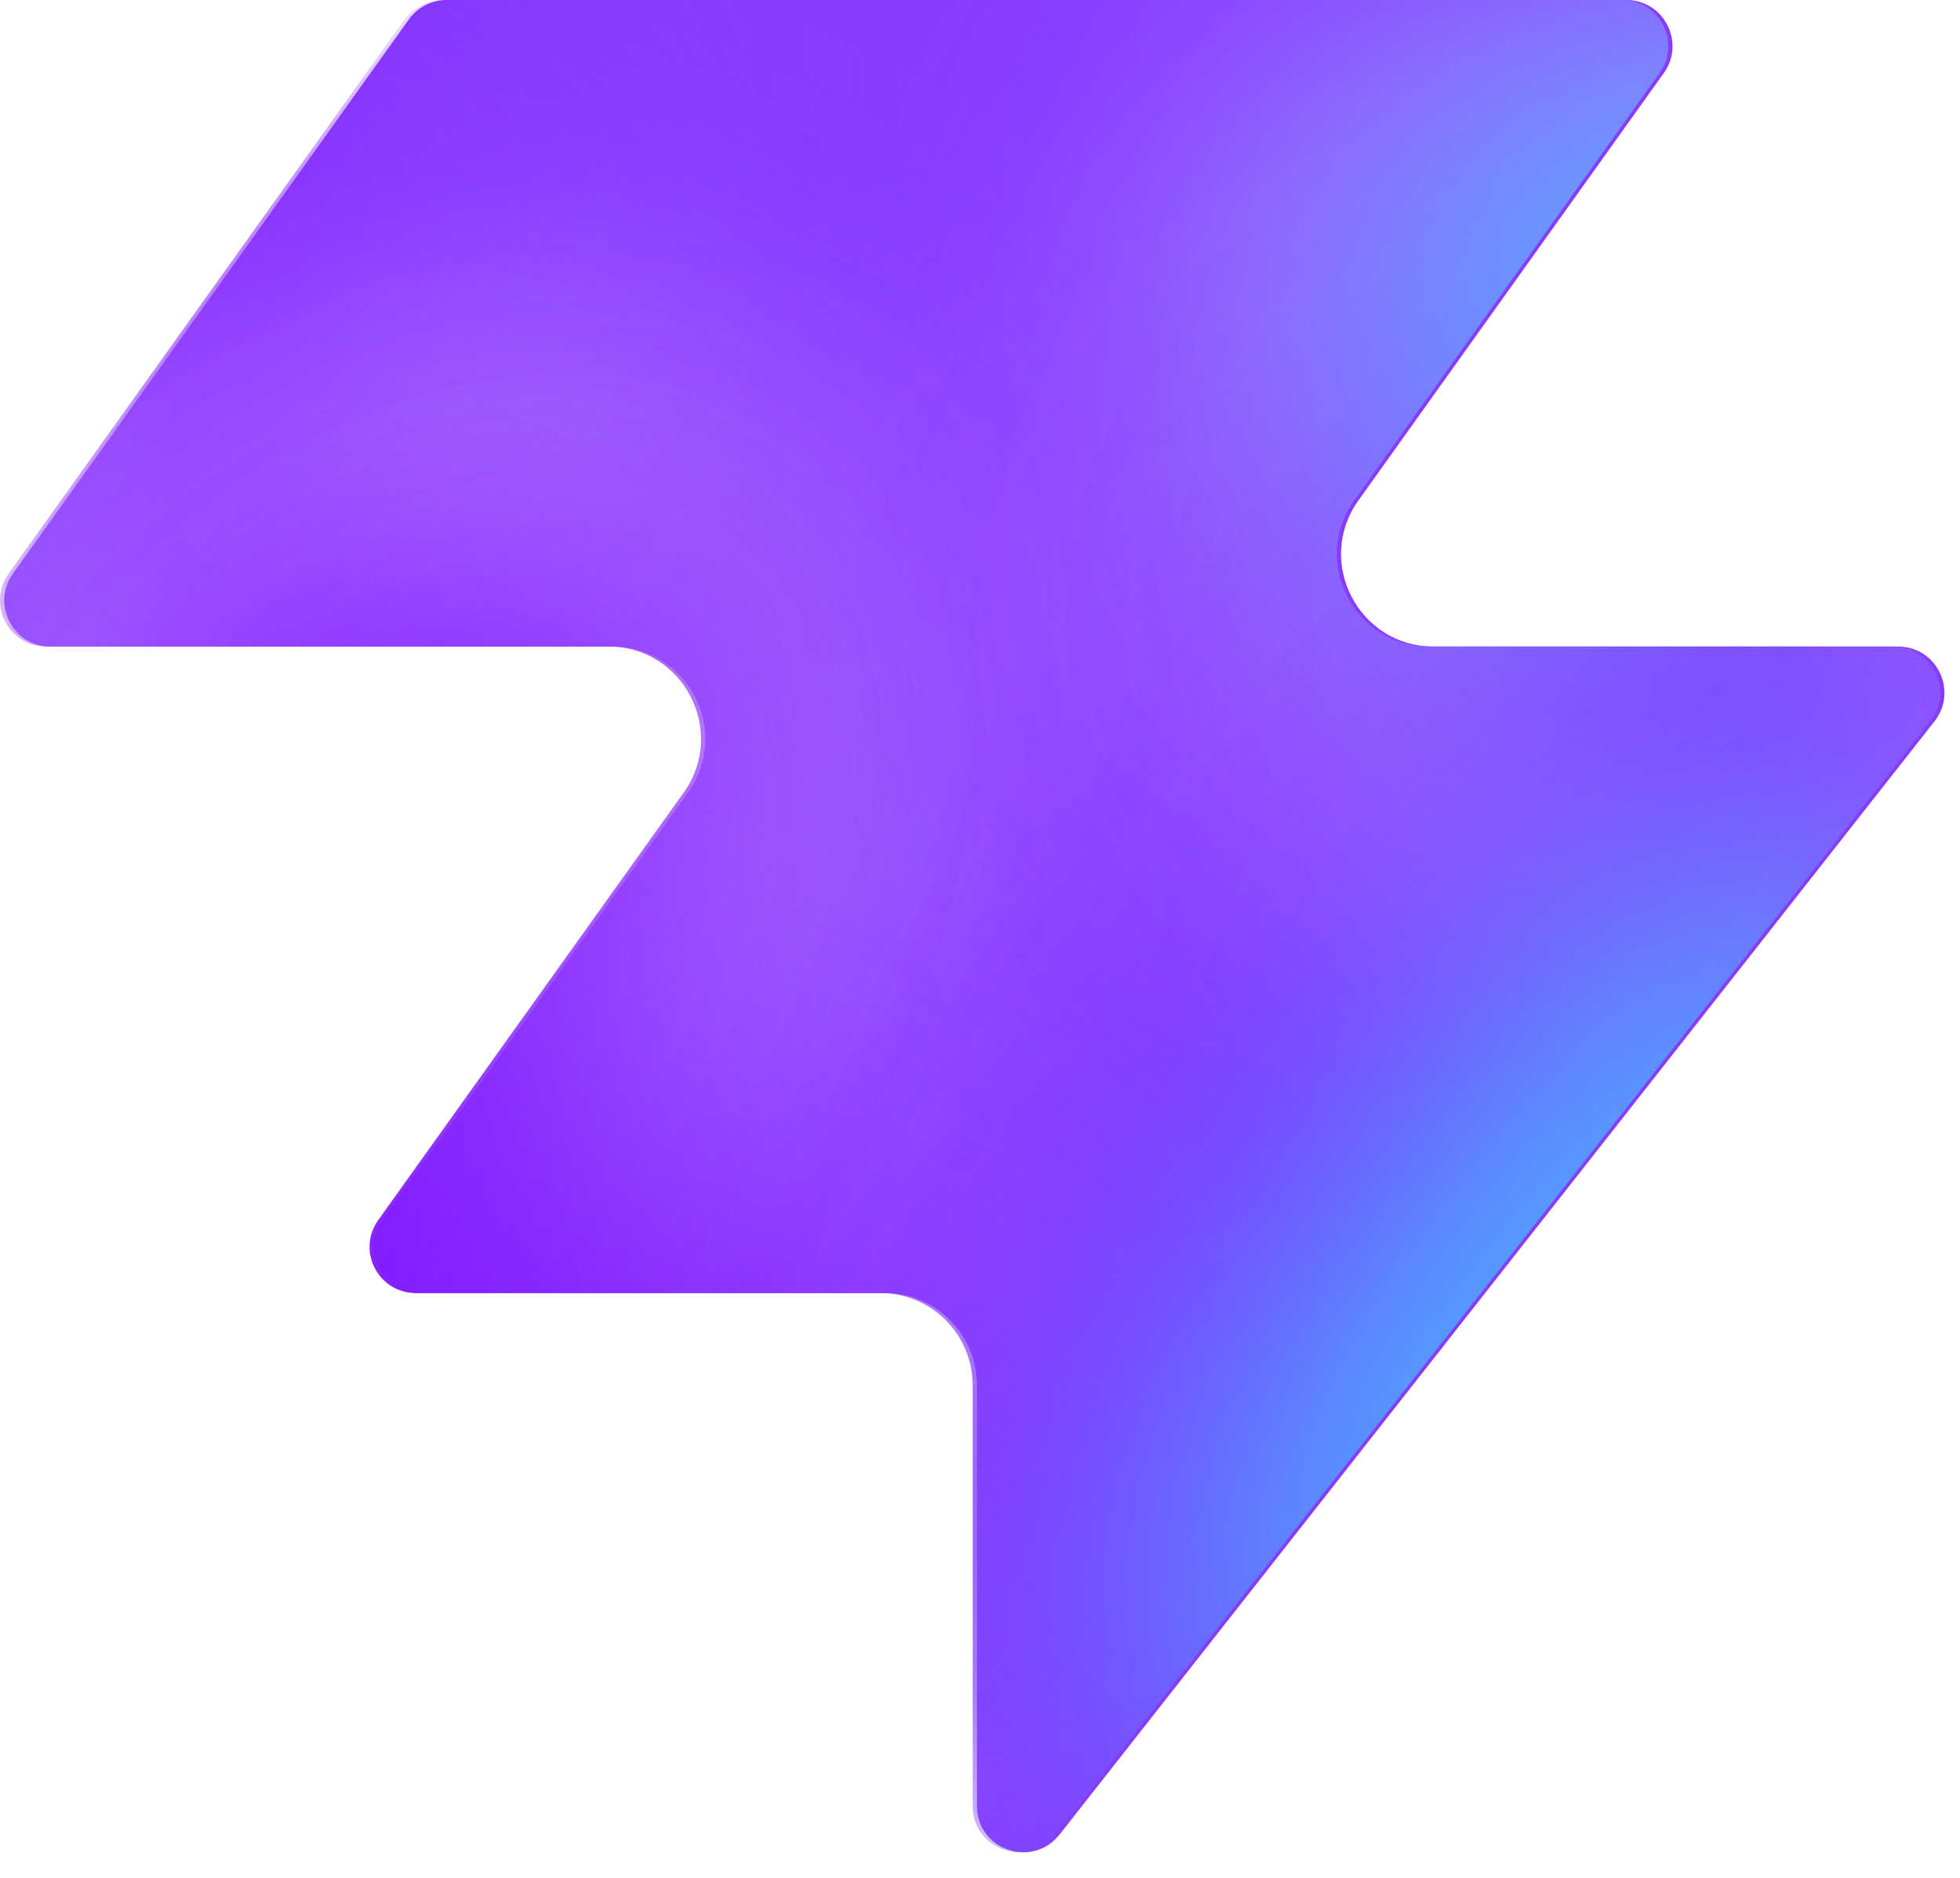
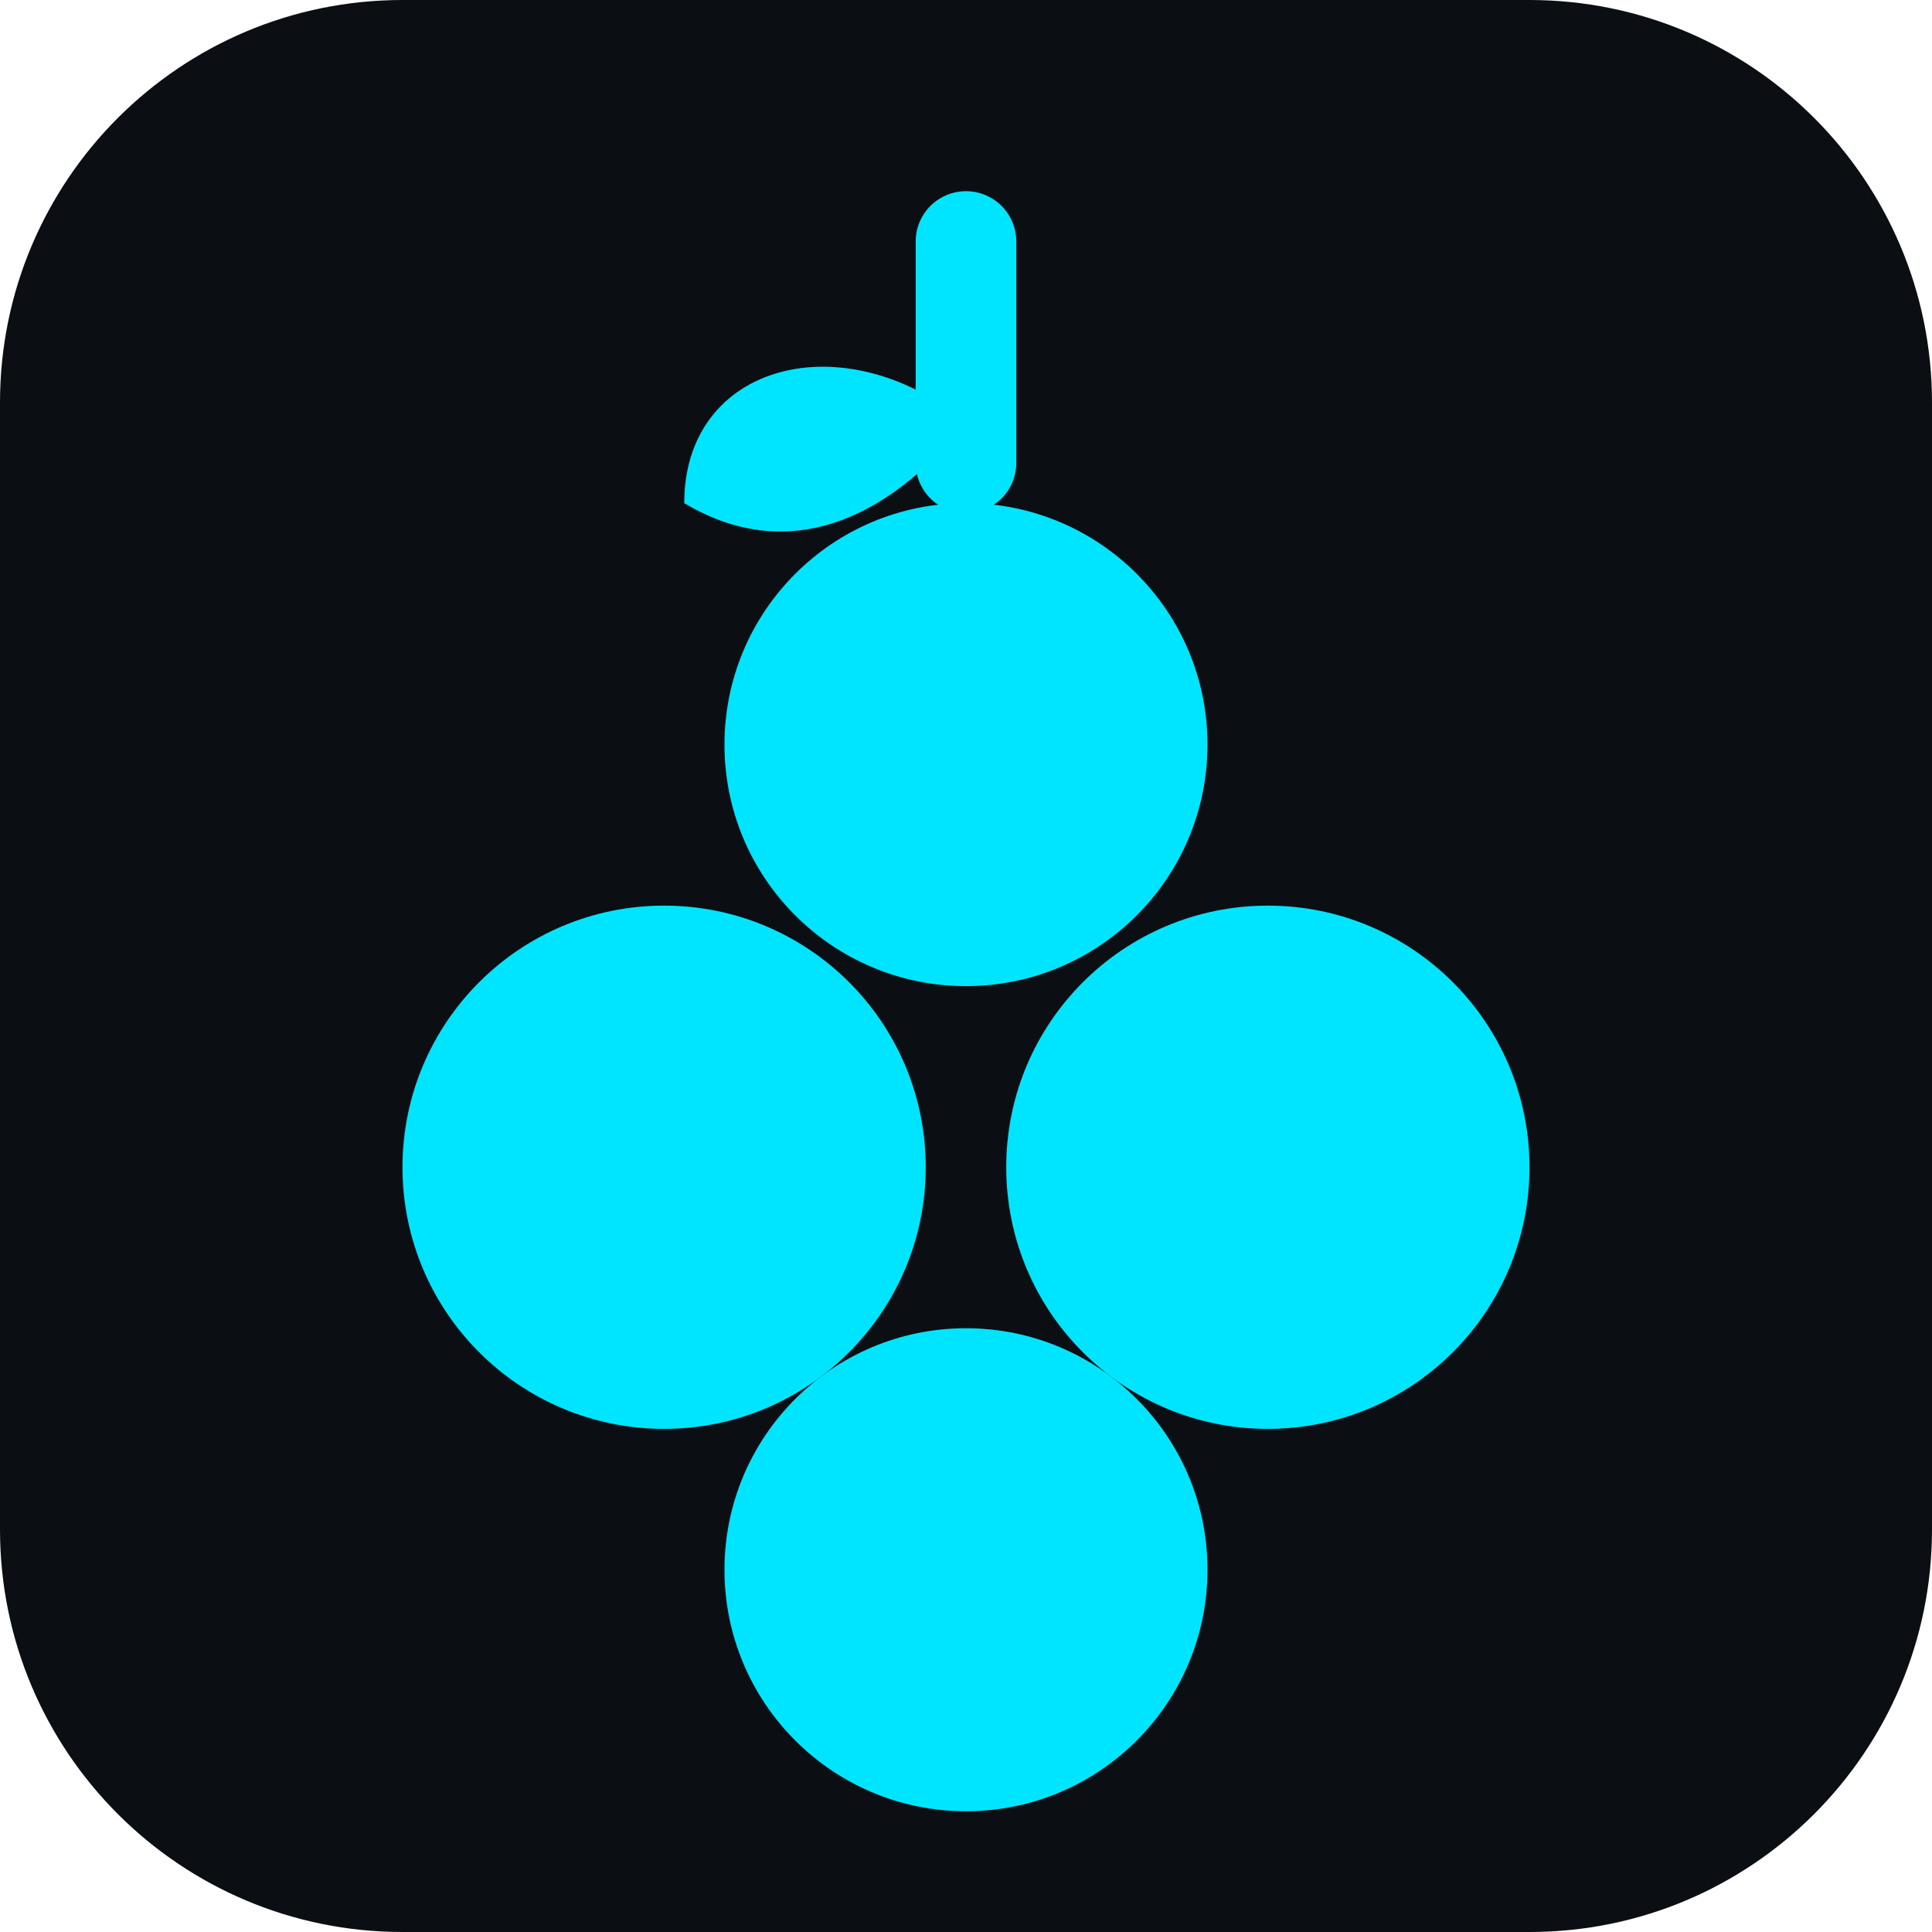
- <svg xmlns="http://www.w3.org/2000/svg" width="48" height="46" fill="none" viewBox="0 0 48 46">
-   <path fill="#863bff" d="M25.946 44.938c-.664.845-2.021.375-2.021-.698V33.937a2.26 2.26 0 0 0-2.262-2.262H10.287c-.92 0-1.456-1.04-.92-1.788l7.48-10.471c1.07-1.497 0-3.578-1.842-3.578H1.237c-.92 0-1.456-1.04-.92-1.788L10.013.474c.214-.297.556-.474.92-.474h28.894c.92 0 1.456 1.04.92 1.788l-7.48 10.471c-1.07 1.498 0 3.579 1.842 3.579h11.377c.943 0 1.473 1.088.89 1.83L25.947 44.94z" style="fill:#863bff;fill:color(display-p3 .525 .23 1);fill-opacity:1" />
-   <mask id="a" width="48" height="46" x="0" y="0" maskUnits="userSpaceOnUse" style="mask-type:alpha">
-     <path fill="#000" d="M25.842 44.938c-.664.844-2.021.375-2.021-.698V33.937a2.26 2.26 0 0 0-2.262-2.262H10.183c-.92 0-1.456-1.04-.92-1.788l7.48-10.471c1.07-1.498 0-3.579-1.842-3.579H1.133c-.92 0-1.456-1.04-.92-1.787L9.91.473c.214-.297.556-.474.92-.474h28.894c.92 0 1.456 1.04.92 1.788l-7.48 10.471c-1.07 1.498 0 3.578 1.842 3.578h11.377c.943 0 1.473 1.088.89 1.832L25.843 44.94z" style="fill:#000;fill-opacity:1" />
-   </mask>
-   <g mask="url(#a)">
-     <g filter="url(#b)">
-       <ellipse cx="5.508" cy="14.704" fill="#ede6ff" rx="5.508" ry="14.704" style="fill:#ede6ff;fill:color(display-p3 .927 .903 1);fill-opacity:1" transform="matrix(.00324 1 1 -.00324 -4.47 31.516)" />
-     </g>
-     <g filter="url(#c)">
-       <ellipse cx="10.399" cy="29.851" fill="#ede6ff" rx="10.399" ry="29.851" style="fill:#ede6ff;fill:color(display-p3 .927 .903 1);fill-opacity:1" transform="matrix(.00324 1 1 -.00324 -39.328 7.883)" />
-     </g>
-     <g filter="url(#d)">
-       <ellipse cx="5.508" cy="30.487" fill="#7e14ff" rx="5.508" ry="30.487" style="fill:#7e14ff;fill:color(display-p3 .492 .077 1);fill-opacity:1" transform="rotate(89.814 -25.913 -14.639)scale(1 -1)" />
-     </g>
-     <g filter="url(#e)">
-       <ellipse cx="5.508" cy="30.599" fill="#7e14ff" rx="5.508" ry="30.599" style="fill:#7e14ff;fill:color(display-p3 .492 .077 1);fill-opacity:1" transform="rotate(89.814 -32.644 -3.334)scale(1 -1)" />
-     </g>
-     <g filter="url(#f)">
-       <ellipse cx="5.508" cy="30.599" fill="#7e14ff" rx="5.508" ry="30.599" style="fill:#7e14ff;fill:color(display-p3 .492 .077 1);fill-opacity:1" transform="matrix(.00324 1 1 -.00324 -34.34 30.47)" />
-     </g>
-     <g filter="url(#g)">
-       <ellipse cx="14.072" cy="22.078" fill="#ede6ff" rx="14.072" ry="22.078" style="fill:#ede6ff;fill:color(display-p3 .927 .903 1);fill-opacity:1" transform="rotate(93.35 24.506 48.493)scale(-1 1)" />
-     </g>
-     <g filter="url(#h)">
-       <ellipse cx="3.47" cy="21.501" fill="#7e14ff" rx="3.47" ry="21.501" style="fill:#7e14ff;fill:color(display-p3 .492 .077 1);fill-opacity:1" transform="rotate(89.009 28.708 47.59)scale(-1 1)" />
-     </g>
-     <g filter="url(#i)">
-       <ellipse cx="3.47" cy="21.501" fill="#7e14ff" rx="3.47" ry="21.501" style="fill:#7e14ff;fill:color(display-p3 .492 .077 1);fill-opacity:1" transform="rotate(89.009 28.708 47.59)scale(-1 1)" />
-     </g>
-     <g filter="url(#j)">
-       <ellipse cx=".387" cy="8.972" fill="#7e14ff" rx="4.407" ry="29.108" style="fill:#7e14ff;fill:color(display-p3 .492 .077 1);fill-opacity:1" transform="rotate(39.51 .387 8.972)" />
-     </g>
-     <g filter="url(#k)">
-       <ellipse cx="47.523" cy="-6.092" fill="#7e14ff" rx="4.407" ry="29.108" style="fill:#7e14ff;fill:color(display-p3 .492 .077 1);fill-opacity:1" transform="rotate(37.892 47.523 -6.092)" />
-     </g>
-     <g filter="url(#l)">
-       <ellipse cx="41.412" cy="6.333" fill="#47bfff" rx="5.971" ry="9.665" style="fill:#47bfff;fill:color(display-p3 .28 .748 1);fill-opacity:1" transform="rotate(37.892 41.412 6.333)" />
-     </g>
-     <g filter="url(#m)">
-       <ellipse cx="-1.879" cy="38.332" fill="#7e14ff" rx="4.407" ry="29.108" style="fill:#7e14ff;fill:color(display-p3 .492 .077 1);fill-opacity:1" transform="rotate(37.892 -1.88 38.332)" />
-     </g>
-     <g filter="url(#n)">
-       <ellipse cx="-1.879" cy="38.332" fill="#7e14ff" rx="4.407" ry="29.108" style="fill:#7e14ff;fill:color(display-p3 .492 .077 1);fill-opacity:1" transform="rotate(37.892 -1.88 38.332)" />
-     </g>
-     <g filter="url(#o)">
-       <ellipse cx="35.651" cy="29.907" fill="#7e14ff" rx="4.407" ry="29.108" style="fill:#7e14ff;fill:color(display-p3 .492 .077 1);fill-opacity:1" transform="rotate(37.892 35.651 29.907)" />
-     </g>
-     <g filter="url(#p)">
-       <ellipse cx="38.418" cy="32.4" fill="#47bfff" rx="5.971" ry="15.297" style="fill:#47bfff;fill:color(display-p3 .28 .748 1);fill-opacity:1" transform="rotate(37.892 38.418 32.4)" />
-     </g>
-   </g>
-   <defs>
-     <filter id="b" width="60.045" height="41.654" x="-19.77" y="16.149" color-interpolation-filters="sRGB" filterUnits="userSpaceOnUse">
-       <feFlood flood-opacity="0" result="BackgroundImageFix" />
-       <feBlend in="SourceGraphic" in2="BackgroundImageFix" result="shape" />
-       <feGaussianBlur result="effect1_foregroundBlur_2002_17158" stdDeviation="7.659" />
-     </filter>
-     <filter id="c" width="90.34" height="51.437" x="-54.613" y="-7.533" color-interpolation-filters="sRGB" filterUnits="userSpaceOnUse">
-       <feFlood flood-opacity="0" result="BackgroundImageFix" />
-       <feBlend in="SourceGraphic" in2="BackgroundImageFix" result="shape" />
-       <feGaussianBlur result="effect1_foregroundBlur_2002_17158" stdDeviation="7.659" />
-     </filter>
-     <filter id="d" width="79.355" height="29.4" x="-49.64" y="2.03" color-interpolation-filters="sRGB" filterUnits="userSpaceOnUse">
-       <feFlood flood-opacity="0" result="BackgroundImageFix" />
-       <feBlend in="SourceGraphic" in2="BackgroundImageFix" result="shape" />
-       <feGaussianBlur result="effect1_foregroundBlur_2002_17158" stdDeviation="4.596" />
-     </filter>
-     <filter id="e" width="79.579" height="29.4" x="-45.045" y="20.029" color-interpolation-filters="sRGB" filterUnits="userSpaceOnUse">
-       <feFlood flood-opacity="0" result="BackgroundImageFix" />
-       <feBlend in="SourceGraphic" in2="BackgroundImageFix" result="shape" />
-       <feGaussianBlur result="effect1_foregroundBlur_2002_17158" stdDeviation="4.596" />
-     </filter>
-     <filter id="f" width="79.579" height="29.4" x="-43.513" y="21.178" color-interpolation-filters="sRGB" filterUnits="userSpaceOnUse">
-       <feFlood flood-opacity="0" result="BackgroundImageFix" />
-       <feBlend in="SourceGraphic" in2="BackgroundImageFix" result="shape" />
-       <feGaussianBlur result="effect1_foregroundBlur_2002_17158" stdDeviation="4.596" />
-     </filter>
-     <filter id="g" width="74.749" height="58.852" x="15.756" y="-17.901" color-interpolation-filters="sRGB" filterUnits="userSpaceOnUse">
-       <feFlood flood-opacity="0" result="BackgroundImageFix" />
-       <feBlend in="SourceGraphic" in2="BackgroundImageFix" result="shape" />
-       <feGaussianBlur result="effect1_foregroundBlur_2002_17158" stdDeviation="7.659" />
-     </filter>
-     <filter id="h" width="61.377" height="25.362" x="23.548" y="2.284" color-interpolation-filters="sRGB" filterUnits="userSpaceOnUse">
-       <feFlood flood-opacity="0" result="BackgroundImageFix" />
-       <feBlend in="SourceGraphic" in2="BackgroundImageFix" result="shape" />
-       <feGaussianBlur result="effect1_foregroundBlur_2002_17158" stdDeviation="4.596" />
-     </filter>
-     <filter id="i" width="61.377" height="25.362" x="23.548" y="2.284" color-interpolation-filters="sRGB" filterUnits="userSpaceOnUse">
-       <feFlood flood-opacity="0" result="BackgroundImageFix" />
-       <feBlend in="SourceGraphic" in2="BackgroundImageFix" result="shape" />
-       <feGaussianBlur result="effect1_foregroundBlur_2002_17158" stdDeviation="4.596" />
-     </filter>
-     <filter id="j" width="56.045" height="63.649" x="-27.636" y="-22.853" color-interpolation-filters="sRGB" filterUnits="userSpaceOnUse">
-       <feFlood flood-opacity="0" result="BackgroundImageFix" />
-       <feBlend in="SourceGraphic" in2="BackgroundImageFix" result="shape" />
-       <feGaussianBlur result="effect1_foregroundBlur_2002_17158" stdDeviation="4.596" />
-     </filter>
-     <filter id="k" width="54.814" height="64.646" x="20.116" y="-38.415" color-interpolation-filters="sRGB" filterUnits="userSpaceOnUse">
-       <feFlood flood-opacity="0" result="BackgroundImageFix" />
-       <feBlend in="SourceGraphic" in2="BackgroundImageFix" result="shape" />
-       <feGaussianBlur result="effect1_foregroundBlur_2002_17158" stdDeviation="4.596" />
-     </filter>
-     <filter id="l" width="33.541" height="35.313" x="24.641" y="-11.323" color-interpolation-filters="sRGB" filterUnits="userSpaceOnUse">
-       <feFlood flood-opacity="0" result="BackgroundImageFix" />
-       <feBlend in="SourceGraphic" in2="BackgroundImageFix" result="shape" />
-       <feGaussianBlur result="effect1_foregroundBlur_2002_17158" stdDeviation="4.596" />
-     </filter>
-     <filter id="m" width="54.814" height="64.646" x="-29.286" y="6.009" color-interpolation-filters="sRGB" filterUnits="userSpaceOnUse">
-       <feFlood flood-opacity="0" result="BackgroundImageFix" />
-       <feBlend in="SourceGraphic" in2="BackgroundImageFix" result="shape" />
-       <feGaussianBlur result="effect1_foregroundBlur_2002_17158" stdDeviation="4.596" />
-     </filter>
-     <filter id="n" width="54.814" height="64.646" x="-29.286" y="6.009" color-interpolation-filters="sRGB" filterUnits="userSpaceOnUse">
-       <feFlood flood-opacity="0" result="BackgroundImageFix" />
-       <feBlend in="SourceGraphic" in2="BackgroundImageFix" result="shape" />
-       <feGaussianBlur result="effect1_foregroundBlur_2002_17158" stdDeviation="4.596" />
-     </filter>
-     <filter id="o" width="54.814" height="64.646" x="8.244" y="-2.416" color-interpolation-filters="sRGB" filterUnits="userSpaceOnUse">
-       <feFlood flood-opacity="0" result="BackgroundImageFix" />
-       <feBlend in="SourceGraphic" in2="BackgroundImageFix" result="shape" />
-       <feGaussianBlur result="effect1_foregroundBlur_2002_17158" stdDeviation="4.596" />
-     </filter>
-     <filter id="p" width="39.409" height="43.623" x="18.713" y="10.588" color-interpolation-filters="sRGB" filterUnits="userSpaceOnUse">
-       <feFlood flood-opacity="0" result="BackgroundImageFix" />
-       <feBlend in="SourceGraphic" in2="BackgroundImageFix" result="shape" />
-       <feGaussianBlur result="effect1_foregroundBlur_2002_17158" stdDeviation="4.596" />
-     </filter>
-   </defs>
+ <svg xmlns="http://www.w3.org/2000/svg" viewBox="0 0 96 96">
+   <rect width="96" height="96" rx="20" fill="#0b0f14" />
+   <path d="M48 12v11" stroke="#00e5ff" stroke-width="5" stroke-linecap="round" />
+   <path d="M48 21c-6-5-14-3-14 4 5 3 10 1 14-4z" fill="#00e5ff" />
+   <circle cx="48" cy="37" r="12" fill="#00e5ff" />
+   <circle cx="33" cy="58" r="13" fill="#00e5ff" />
+   <circle cx="63" cy="58" r="13" fill="#00e5ff" />
+   <circle cx="48" cy="78" r="12" fill="#00e5ff" />
</svg>
